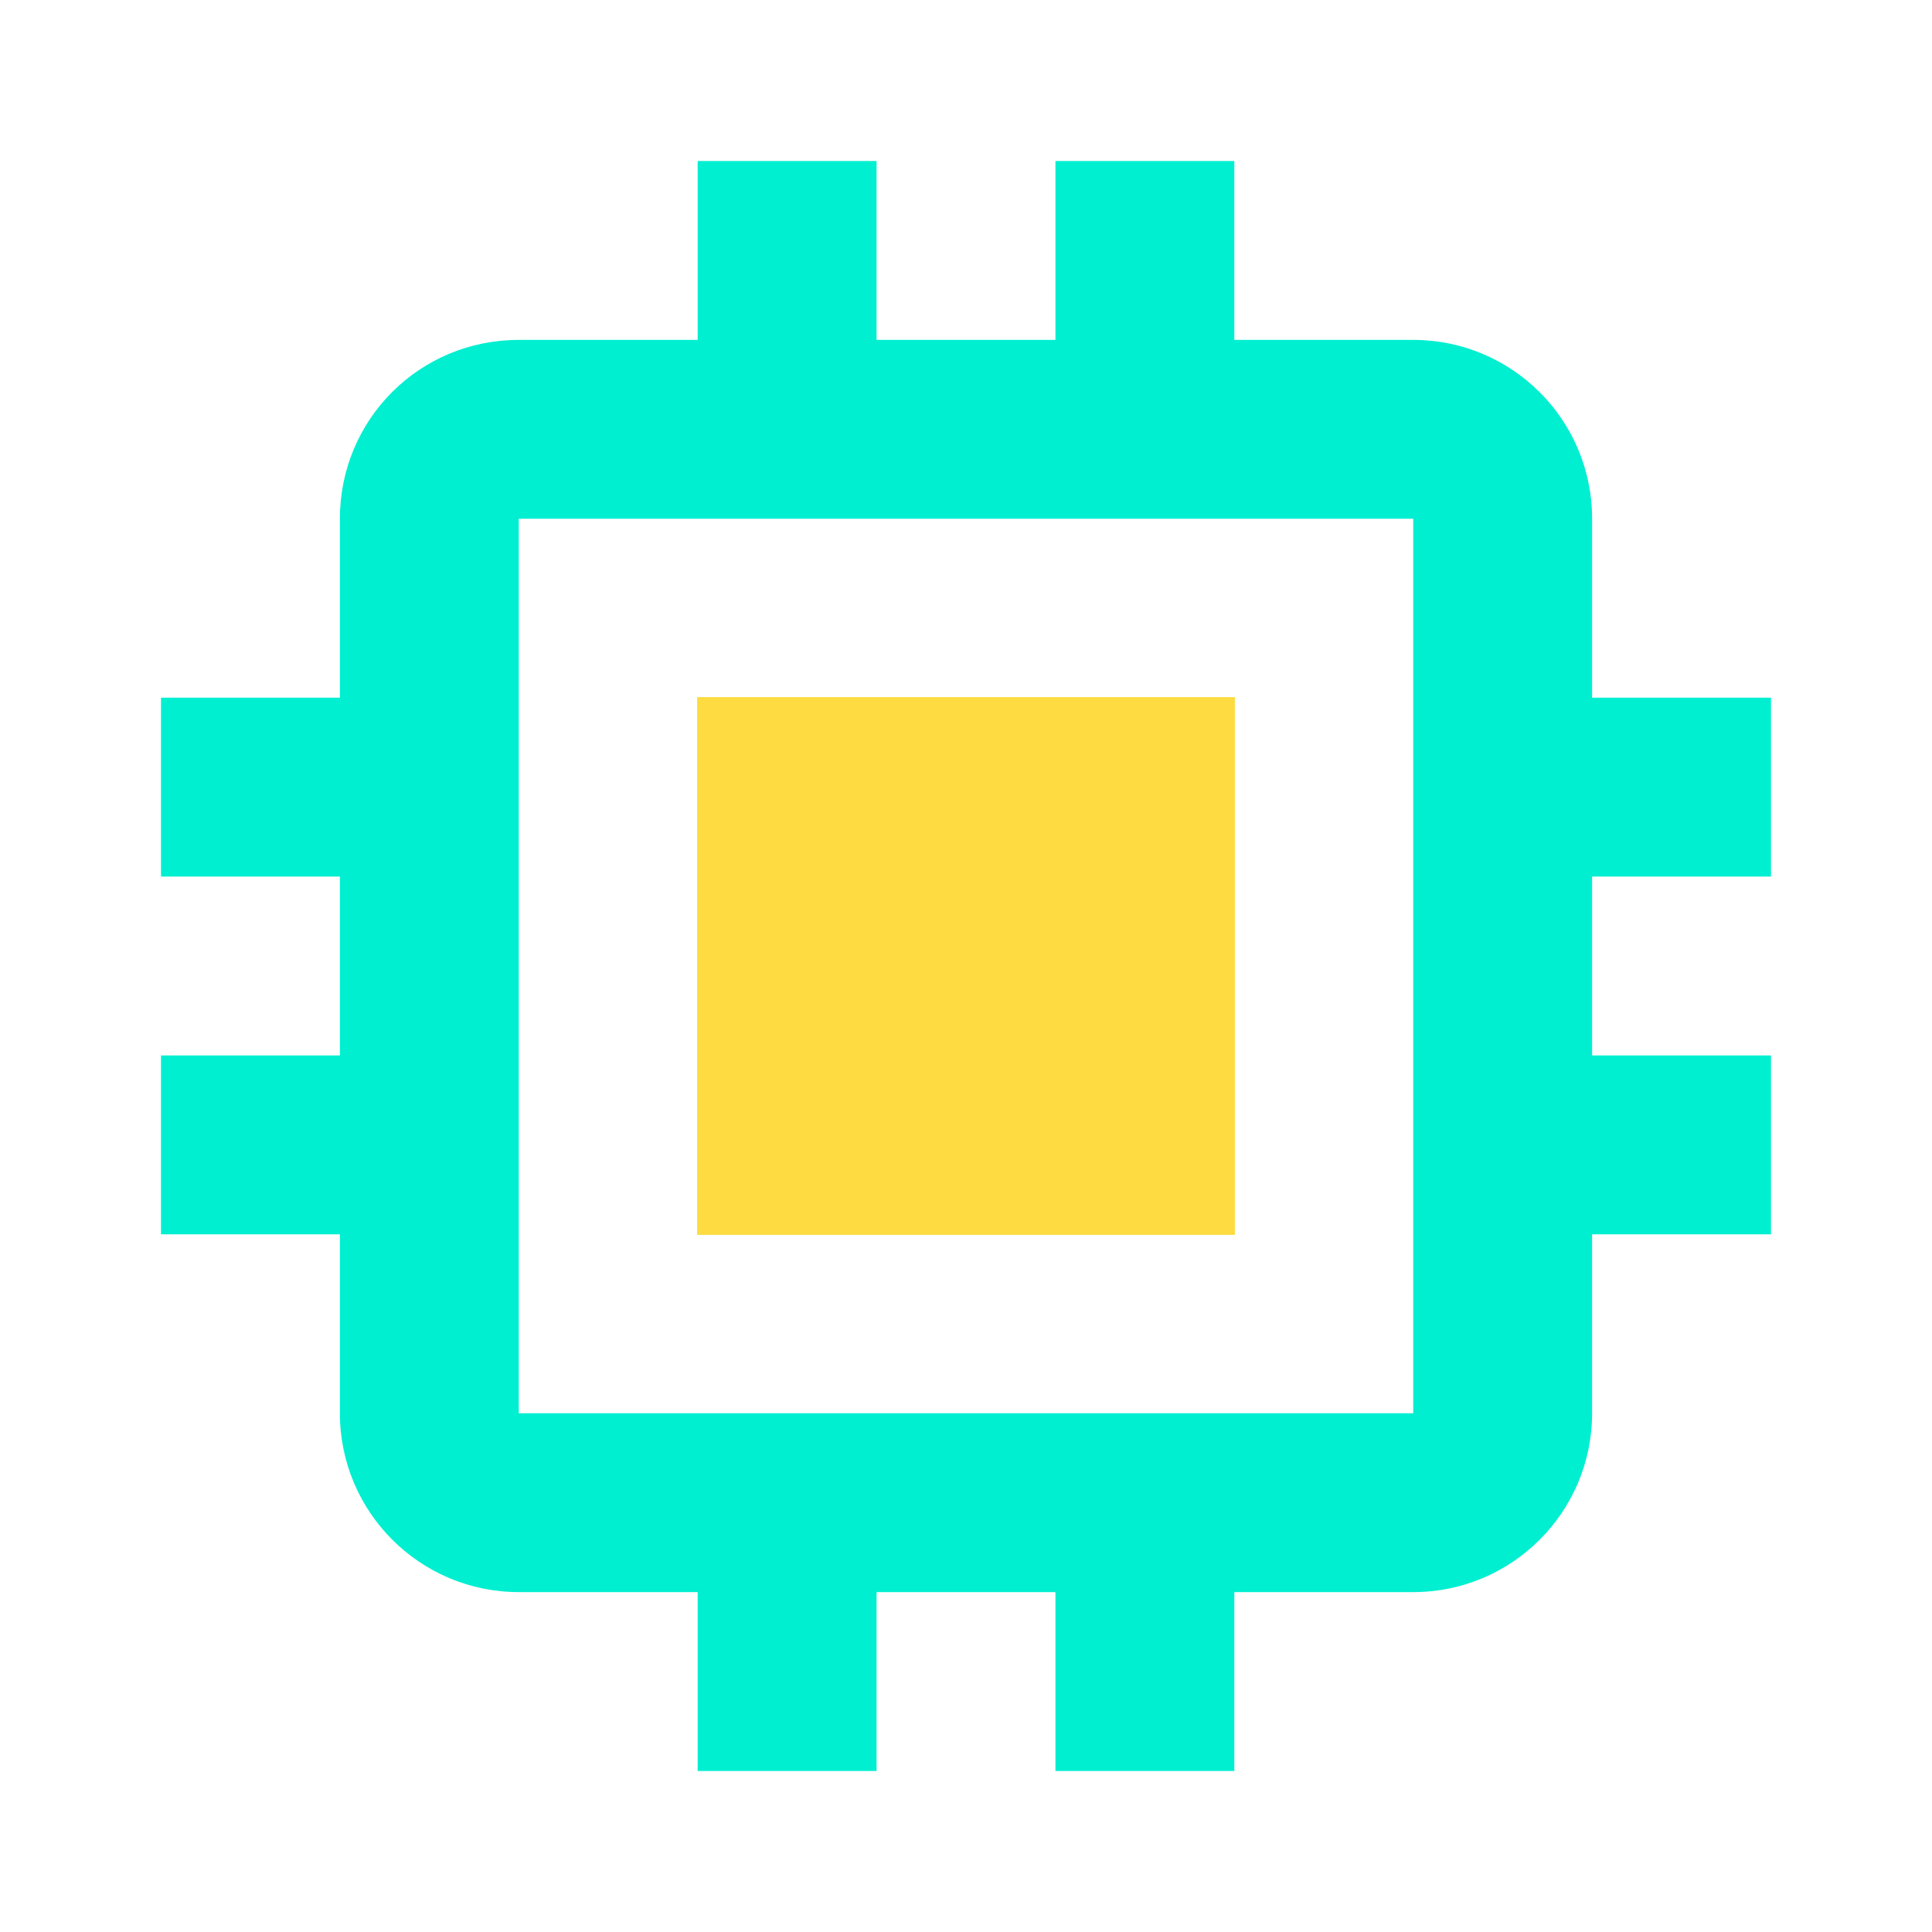
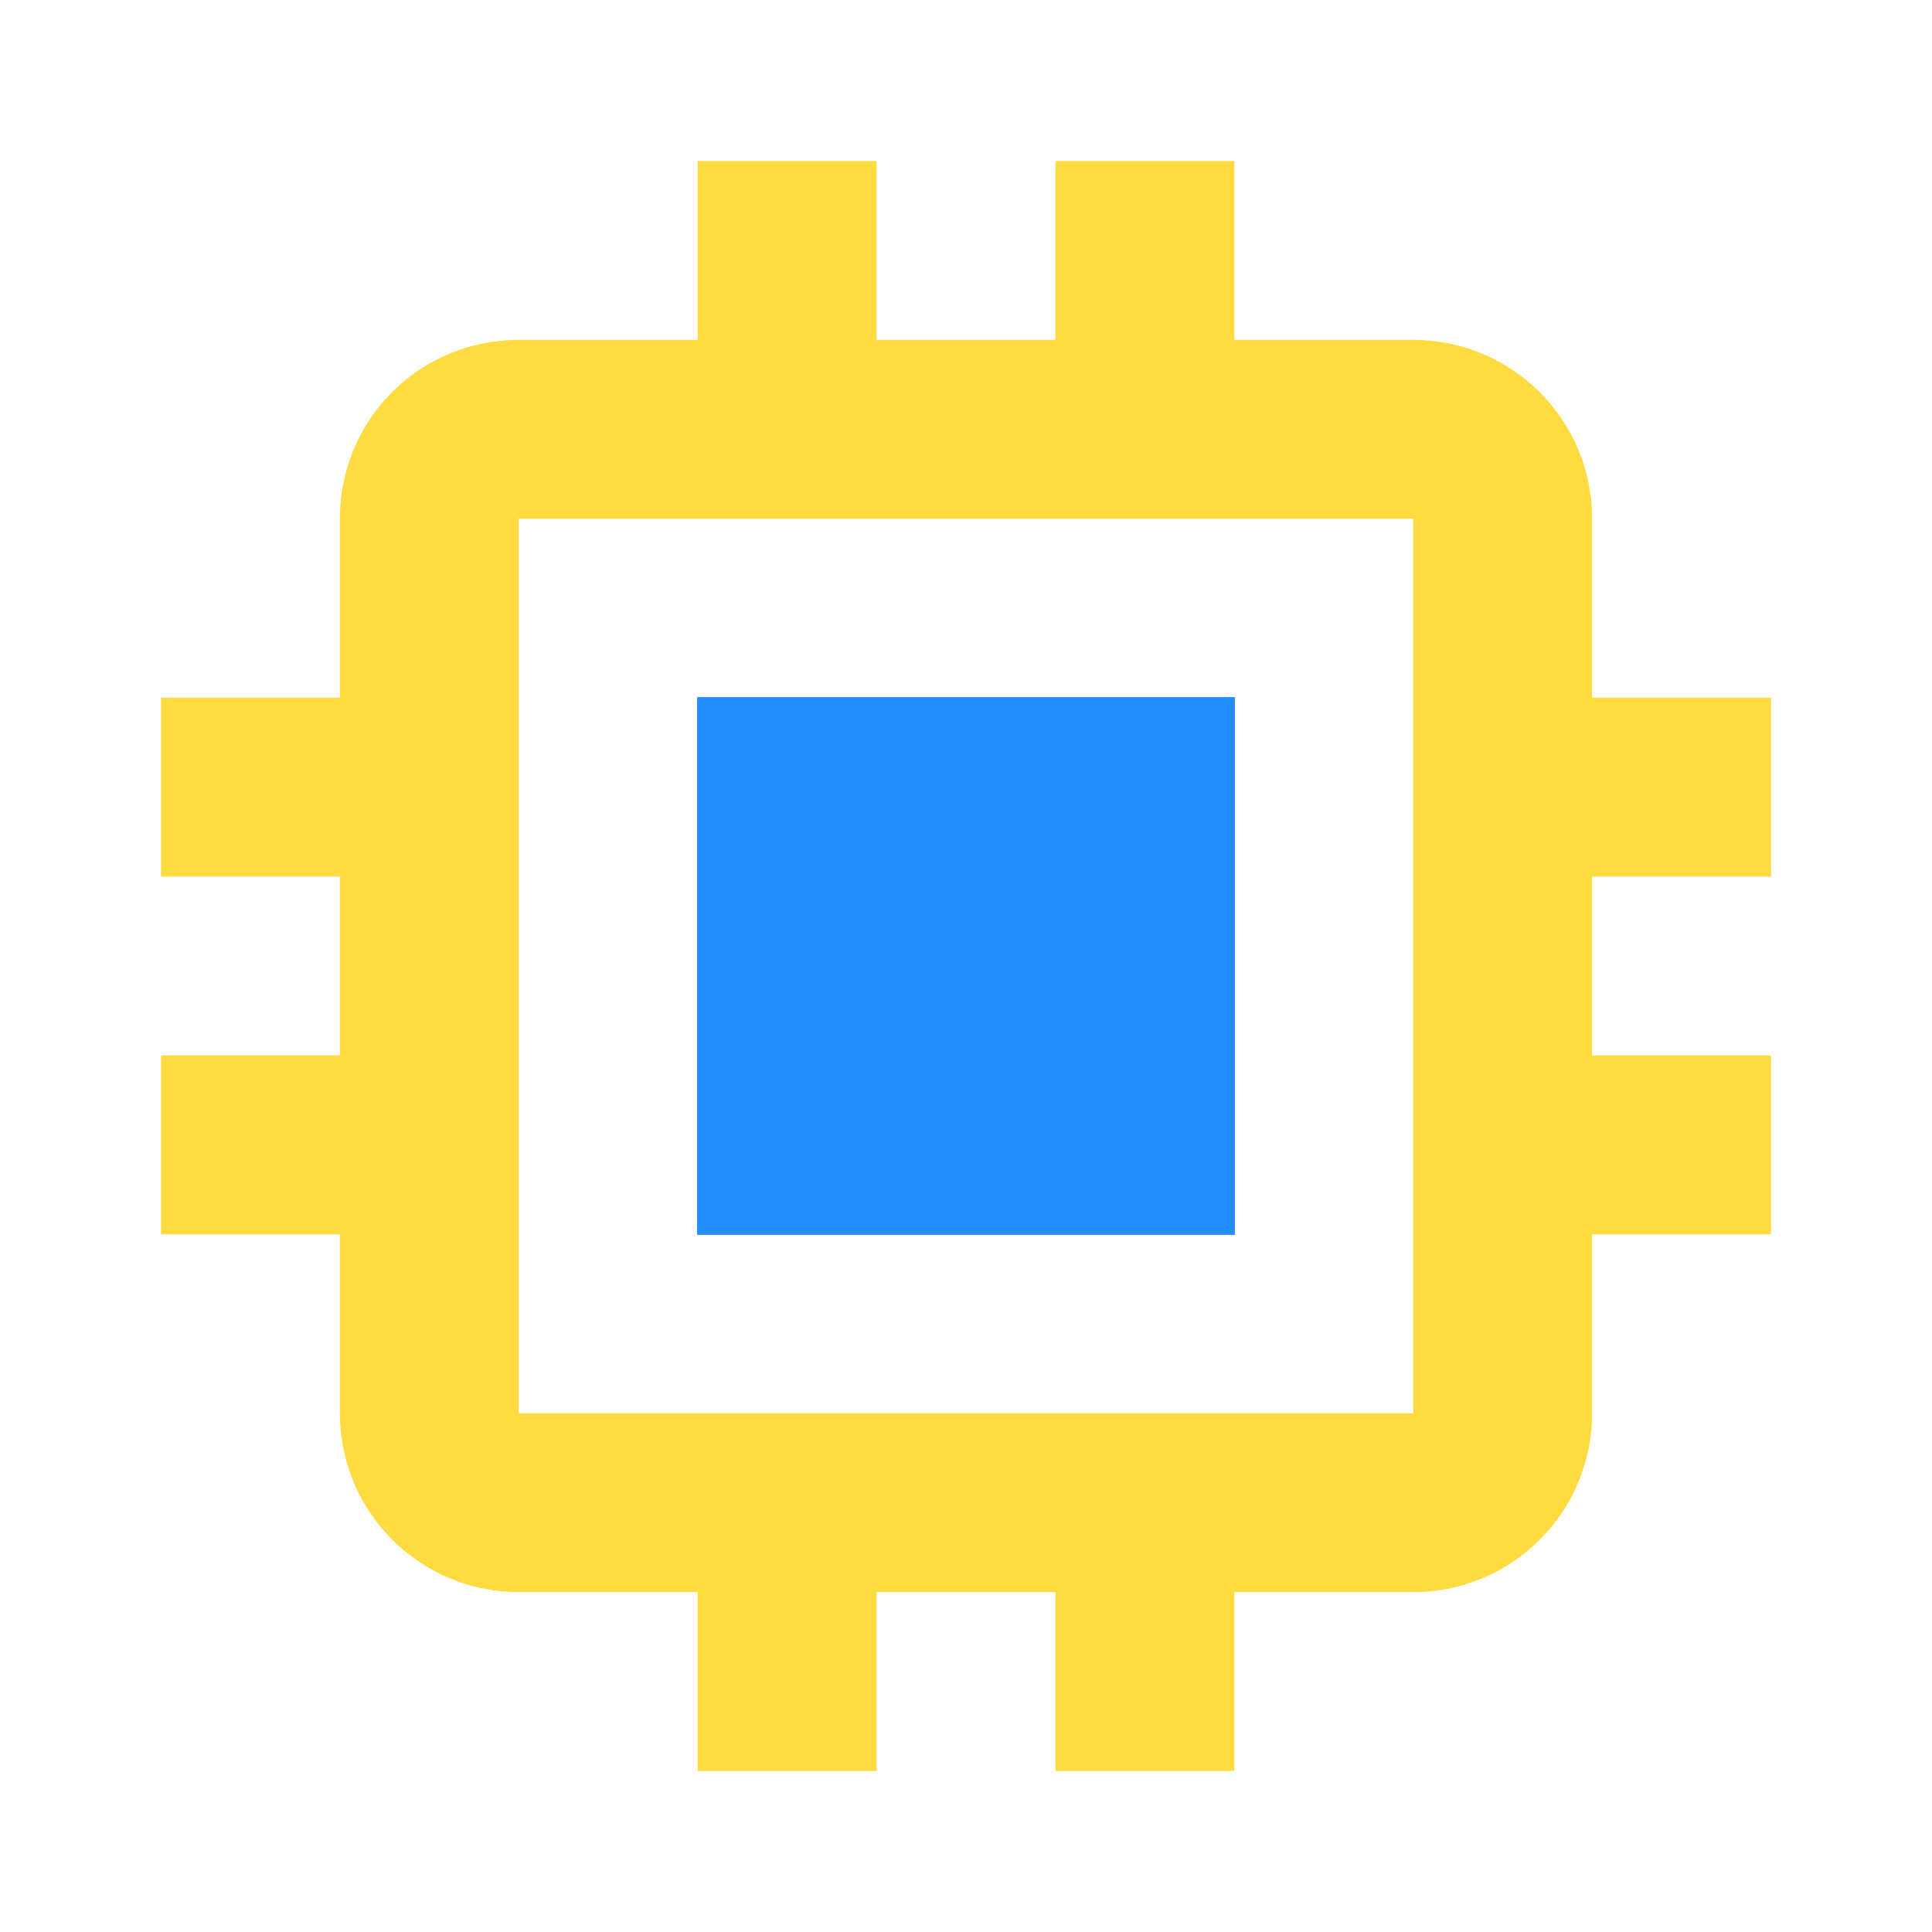
<svg xmlns="http://www.w3.org/2000/svg" version="1.1" width="240" height="240" viewBox="0 0 240 240" id="svg4">
  <defs id="defs8" />
-   <path d="M 175.556,175.556 H 64.444 V 64.444 H 175.556 M 220,108.889 V 86.667 H 197.778 V 64.444 c 0,-12.333 -10,-22.222 -22.222,-22.222 H 153.333 V 20 H 131.111 V 42.222 H 108.889 V 20 H 86.667 V 42.222 H 64.444 c -12.333,0 -22.222,9.889 -22.222,22.222 V 86.667 H 20 v 22.222 h 22.222 v 22.222 H 20 v 22.222 h 22.222 v 22.222 a 22.222,22.222 0 0 0 22.222,22.222 H 86.667 V 220 h 22.222 v -22.222 h 22.222 V 220 h 22.222 v -22.222 h 22.222 a 22.222,22.222 0 0 0 22.222,-22.222 V 153.333 H 220 v -22.222 h -22.222 v -22.222 m -66.667,22.222 h -22.222 v -22.222 h 22.222 M 153.333,86.667 H 86.667 v 66.667 h 66.667 z" id="path2" style="fill:#00efd1;stroke-width:11.111;fill-opacity:1" />
-   <rect style="fill:#fedb41;fill-opacity:1;stroke:#fedb41;stroke-width:0.133;stroke-opacity:1;paint-order:stroke fill markers" id="rect981" width="66.667" height="66.667" x="86.667" y="86.667" ry="0" />
+   <path d="M 175.556,175.556 H 64.444 V 64.444 H 175.556 M 220,108.889 V 86.667 H 197.778 V 64.444 c 0,-12.333 -10,-22.222 -22.222,-22.222 H 153.333 V 20 H 131.111 V 42.222 H 108.889 V 20 H 86.667 V 42.222 H 64.444 c -12.333,0 -22.222,9.889 -22.222,22.222 V 86.667 H 20 v 22.222 h 22.222 v 22.222 H 20 v 22.222 h 22.222 v 22.222 a 22.222,22.222 0 0 0 22.222,22.222 H 86.667 V 220 h 22.222 v -22.222 h 22.222 V 220 h 22.222 v -22.222 h 22.222 a 22.222,22.222 0 0 0 22.222,-22.222 V 153.333 H 220 v -22.222 h -22.222 v -22.222 m -66.667,22.222 h -22.222 v -22.222 h 22.222 M 153.333,86.667 H 86.667 v 66.667 h 66.667 z" id="path2" style="fill:#fedb41;stroke-width:11.111;fill-opacity:1" />
+   <rect style="fill:#258eff;fill-opacity:1;stroke:#258eff;stroke-width:0.133;stroke-opacity:1;paint-order:stroke fill markers" id="rect981" width="66.667" height="66.667" x="86.667" y="86.667" ry="0" />
</svg>
